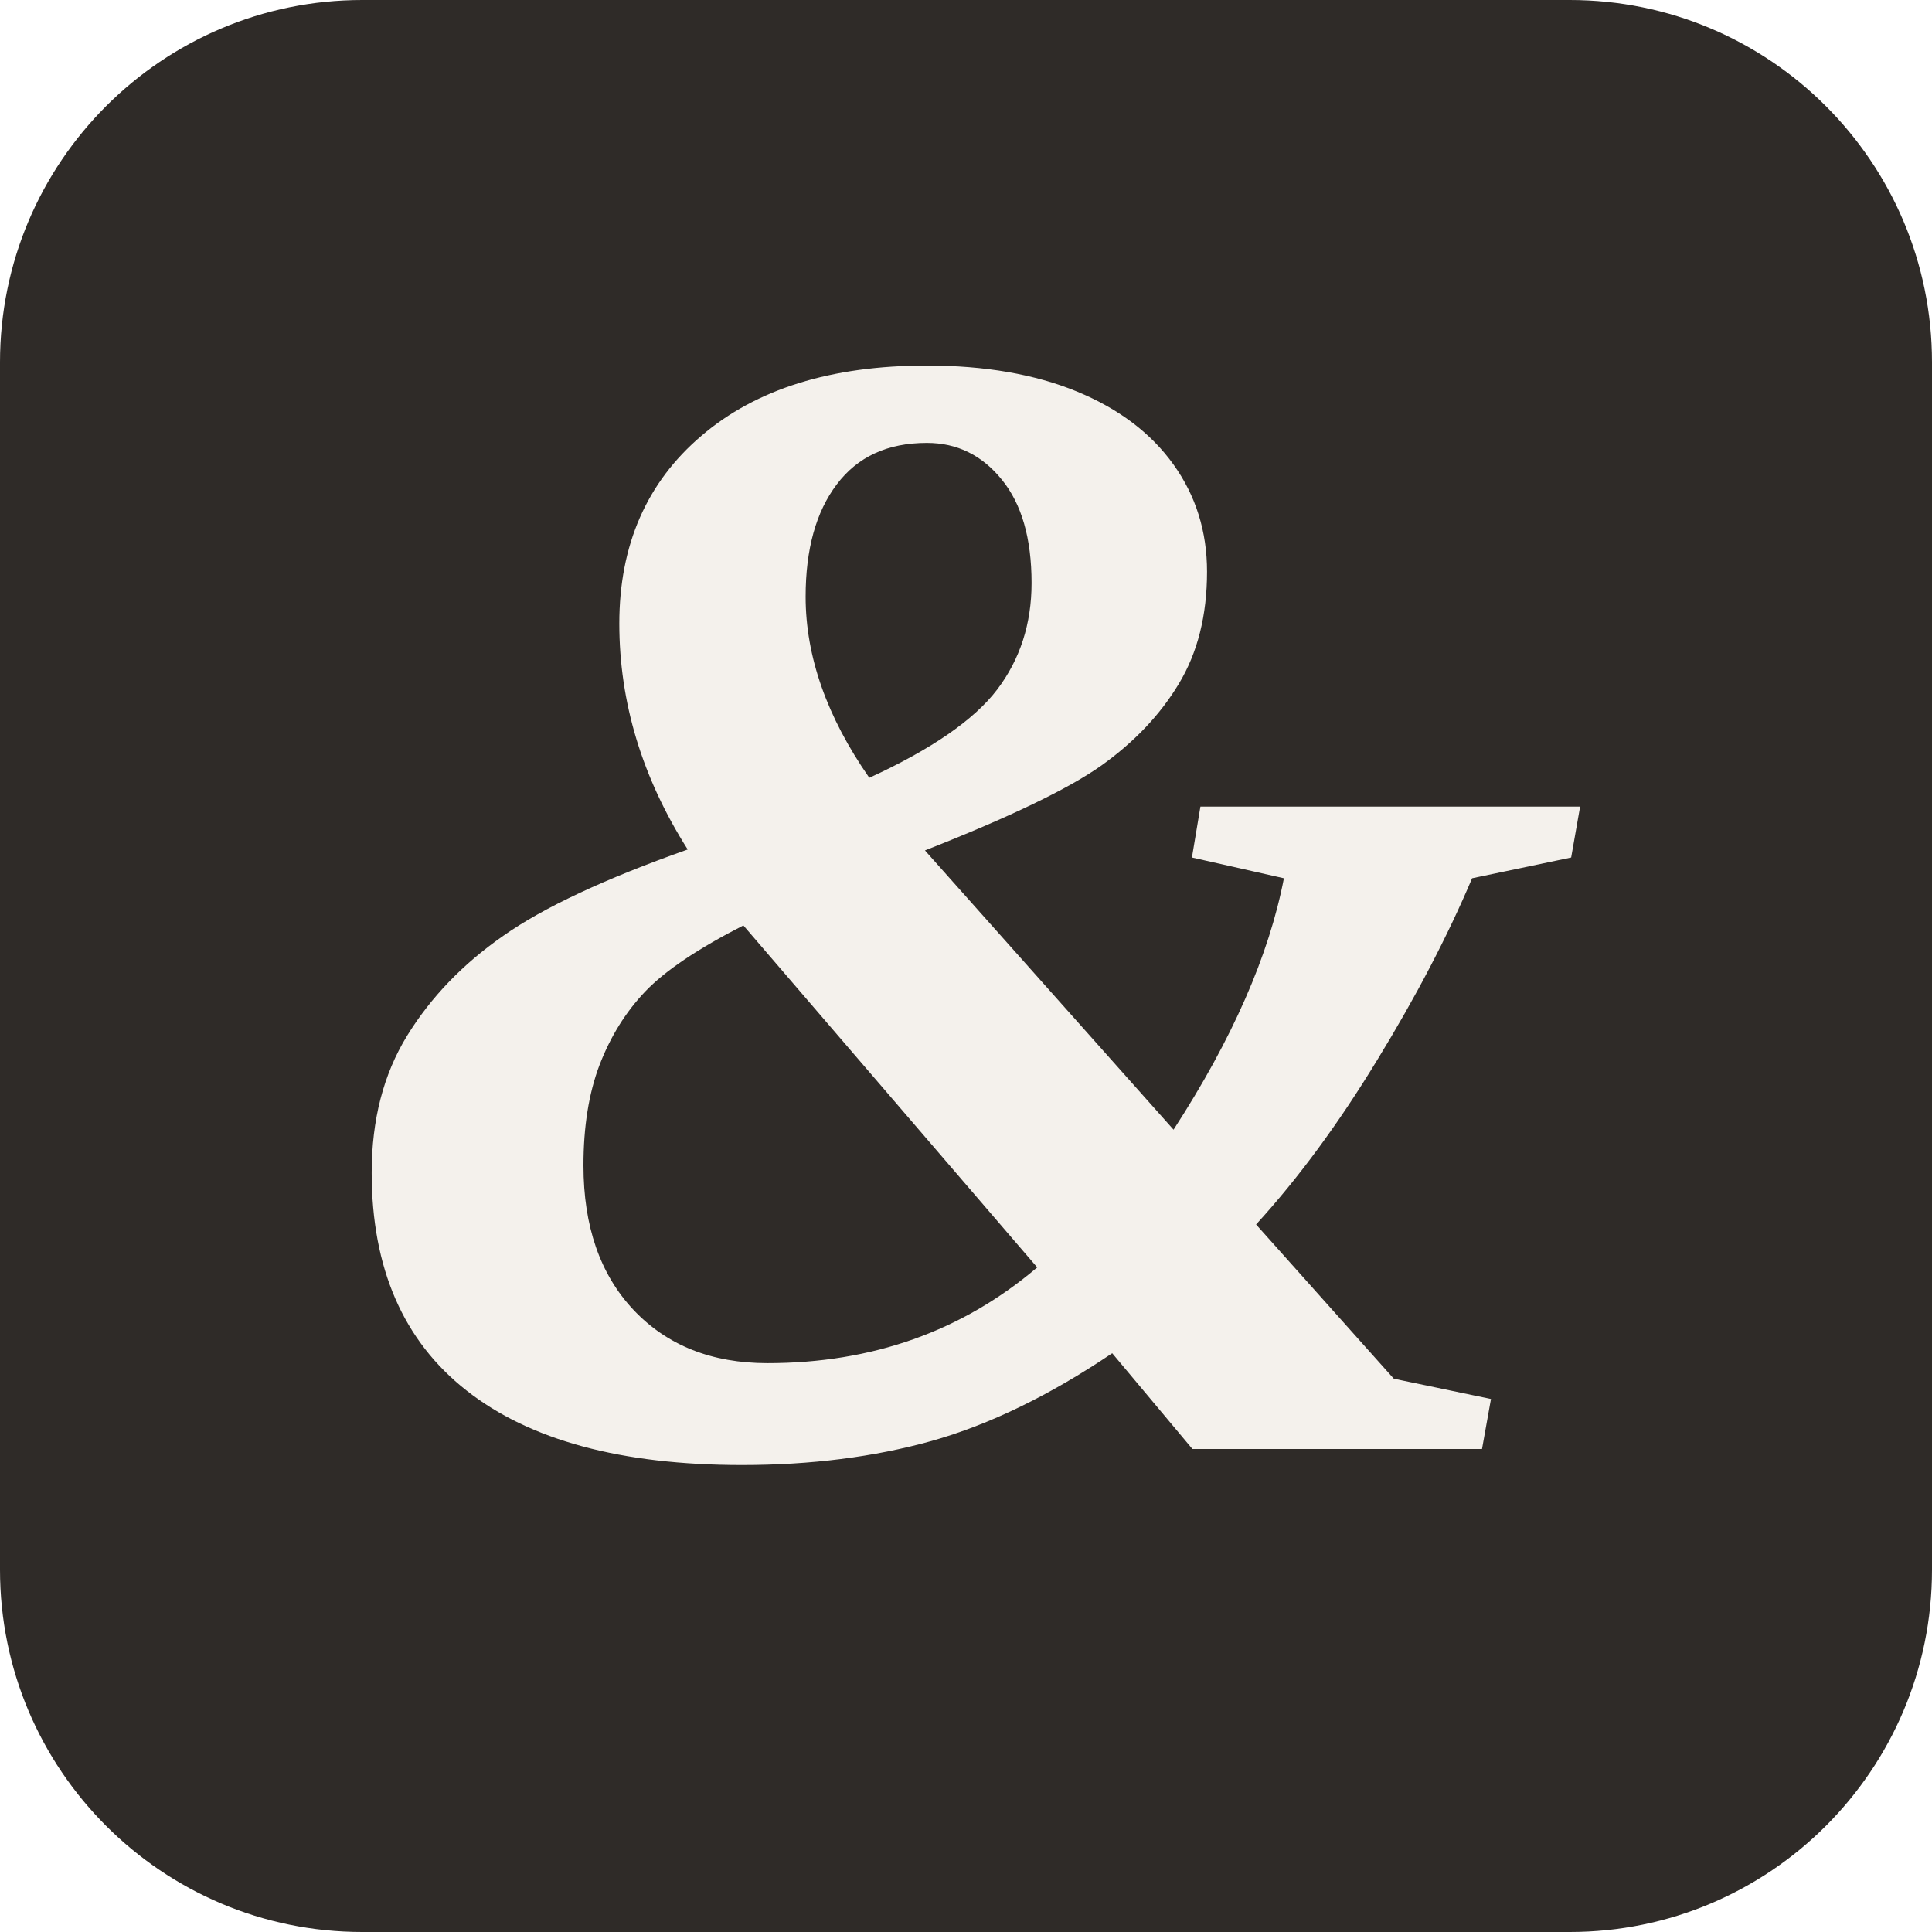
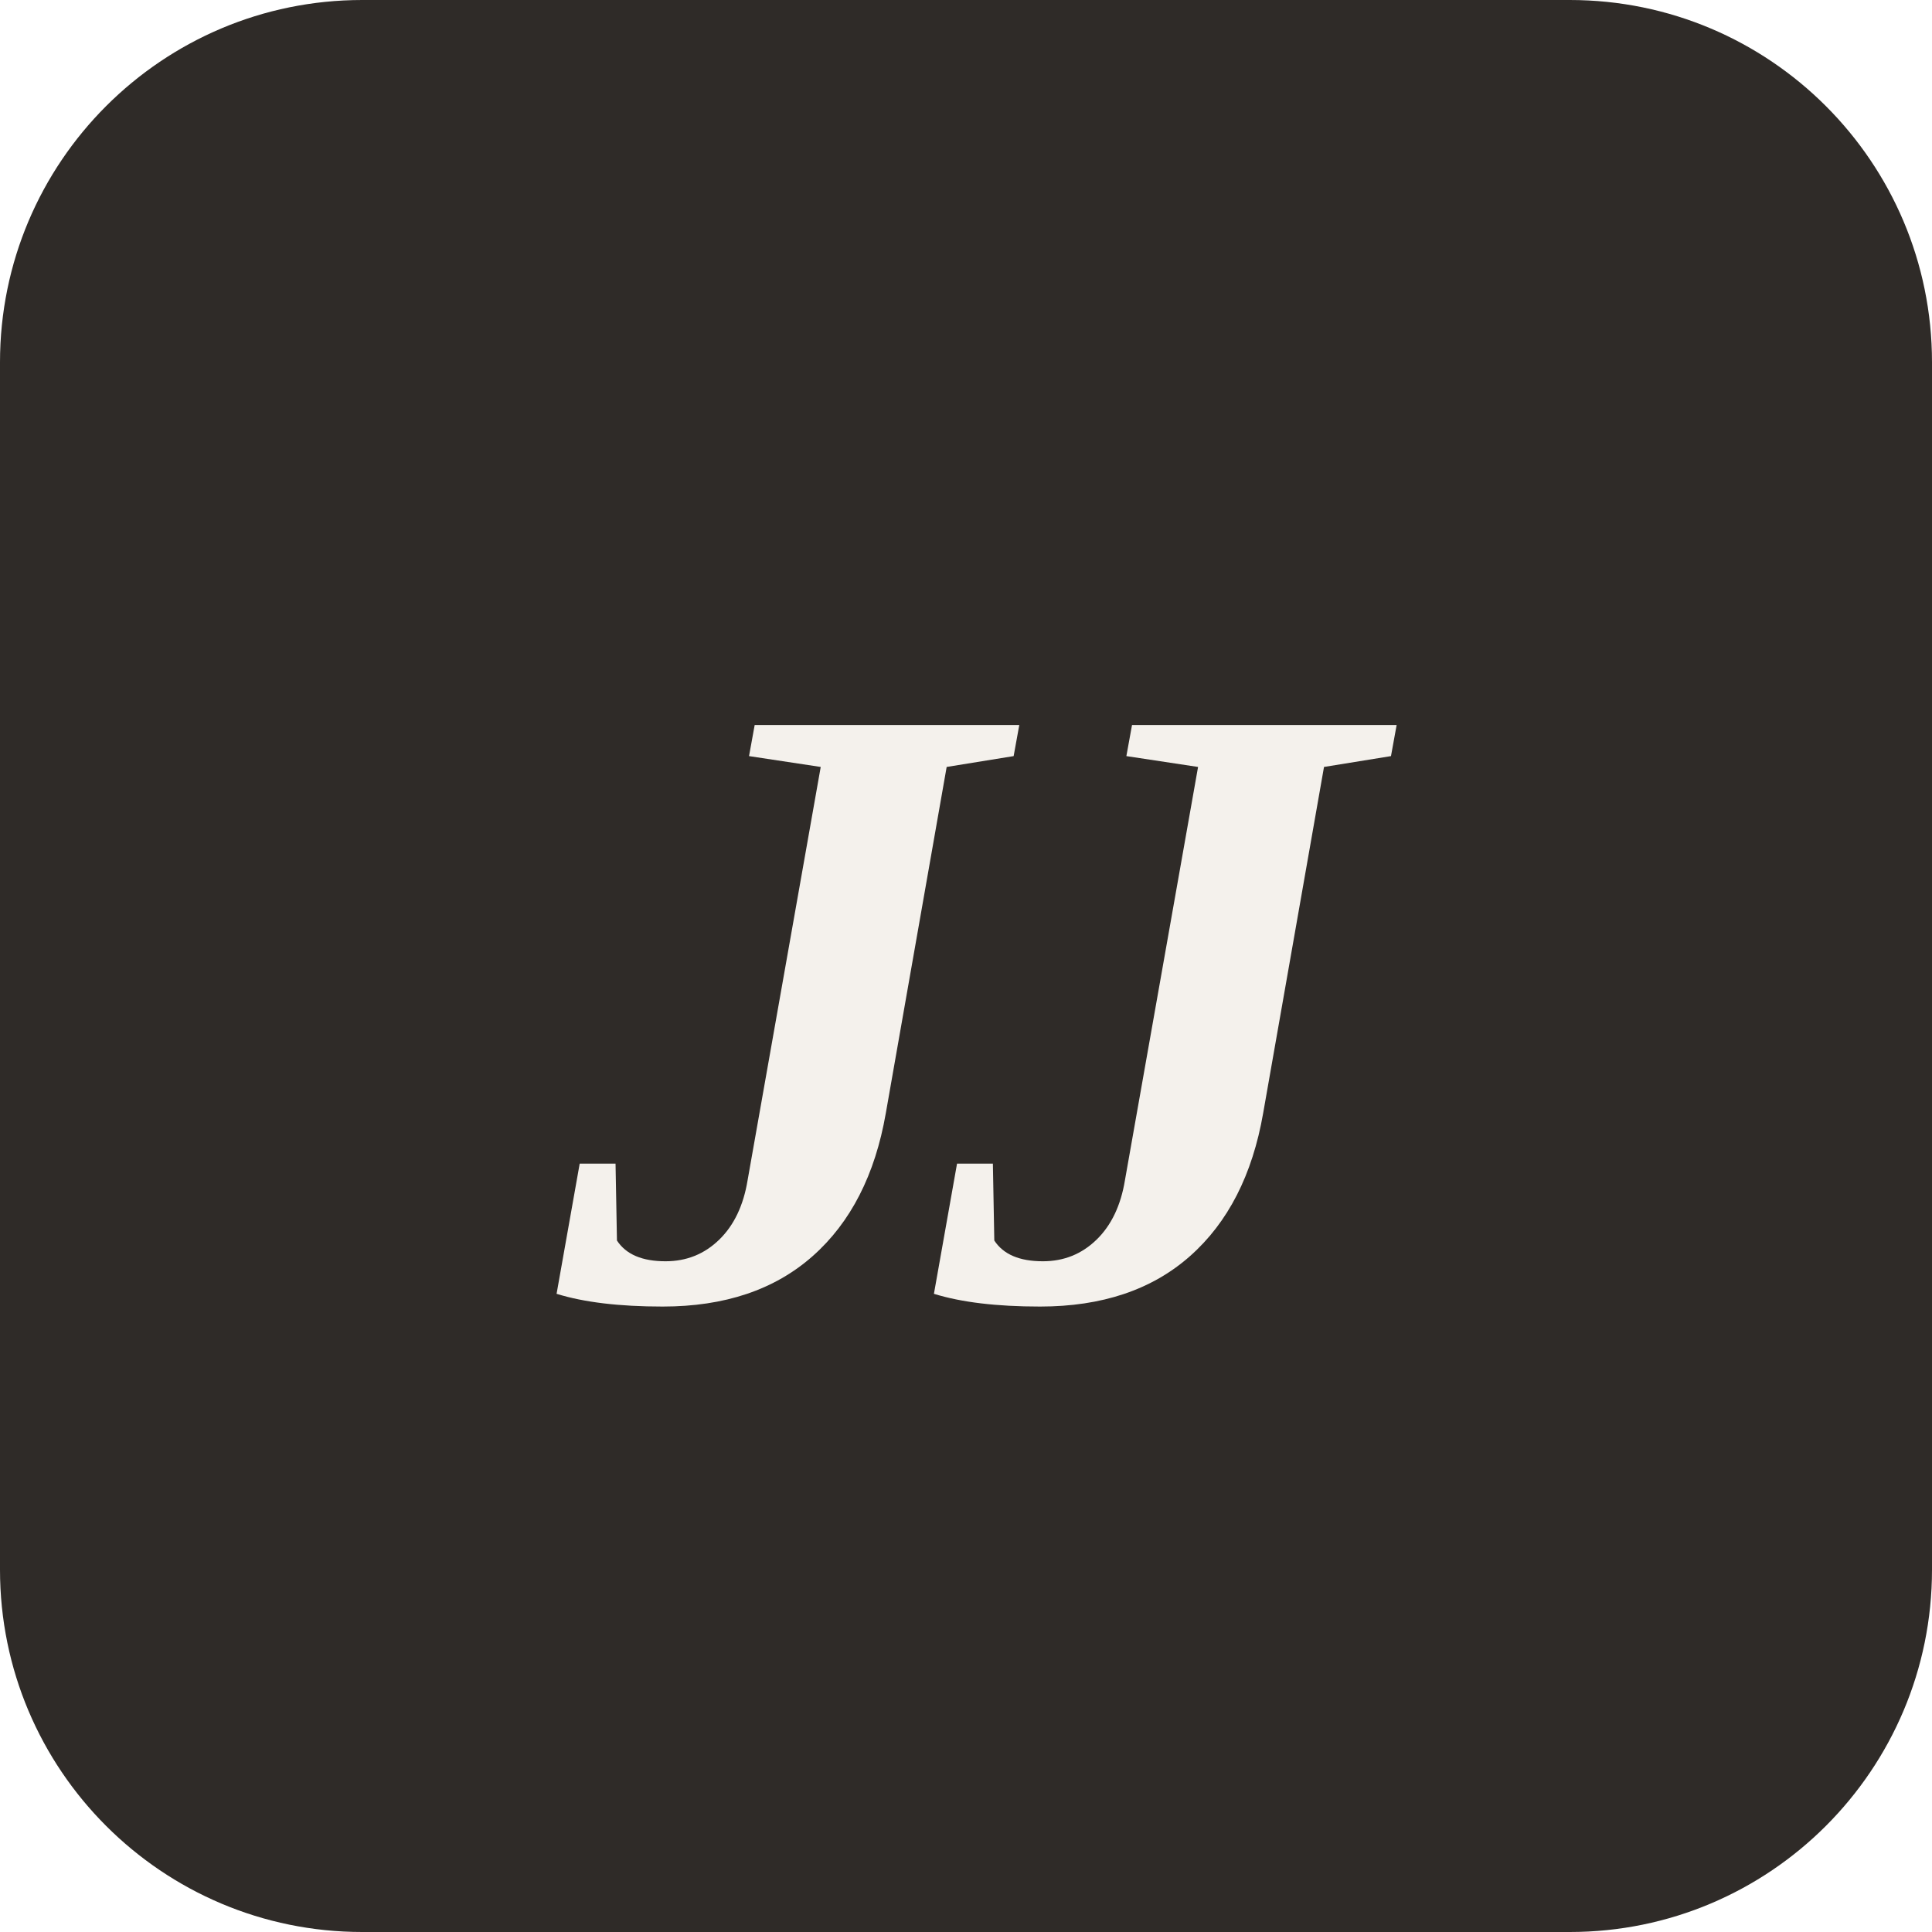
<svg xmlns="http://www.w3.org/2000/svg" viewBox="0 0 64 64">
  <rect width="64" height="64" rx="12" fill="#2f2b28" />
-   <text x="32" y="48" text-anchor="middle" font-family="Georgia, 'Cormorant Garamond', 'Times New Roman', serif" font-size="54" font-weight="700" font-style="italic" fill="#f4f1ec">&amp;</text>
+   <text x="32" y="43" text-anchor="middle" font-family="Georgia, 'Cormorant Garamond', 'Times New Roman', serif" font-size="29" font-weight="700" font-style="italic" letter-spacing="-2" fill="#f4f1ec">JJ</text>
</svg>
